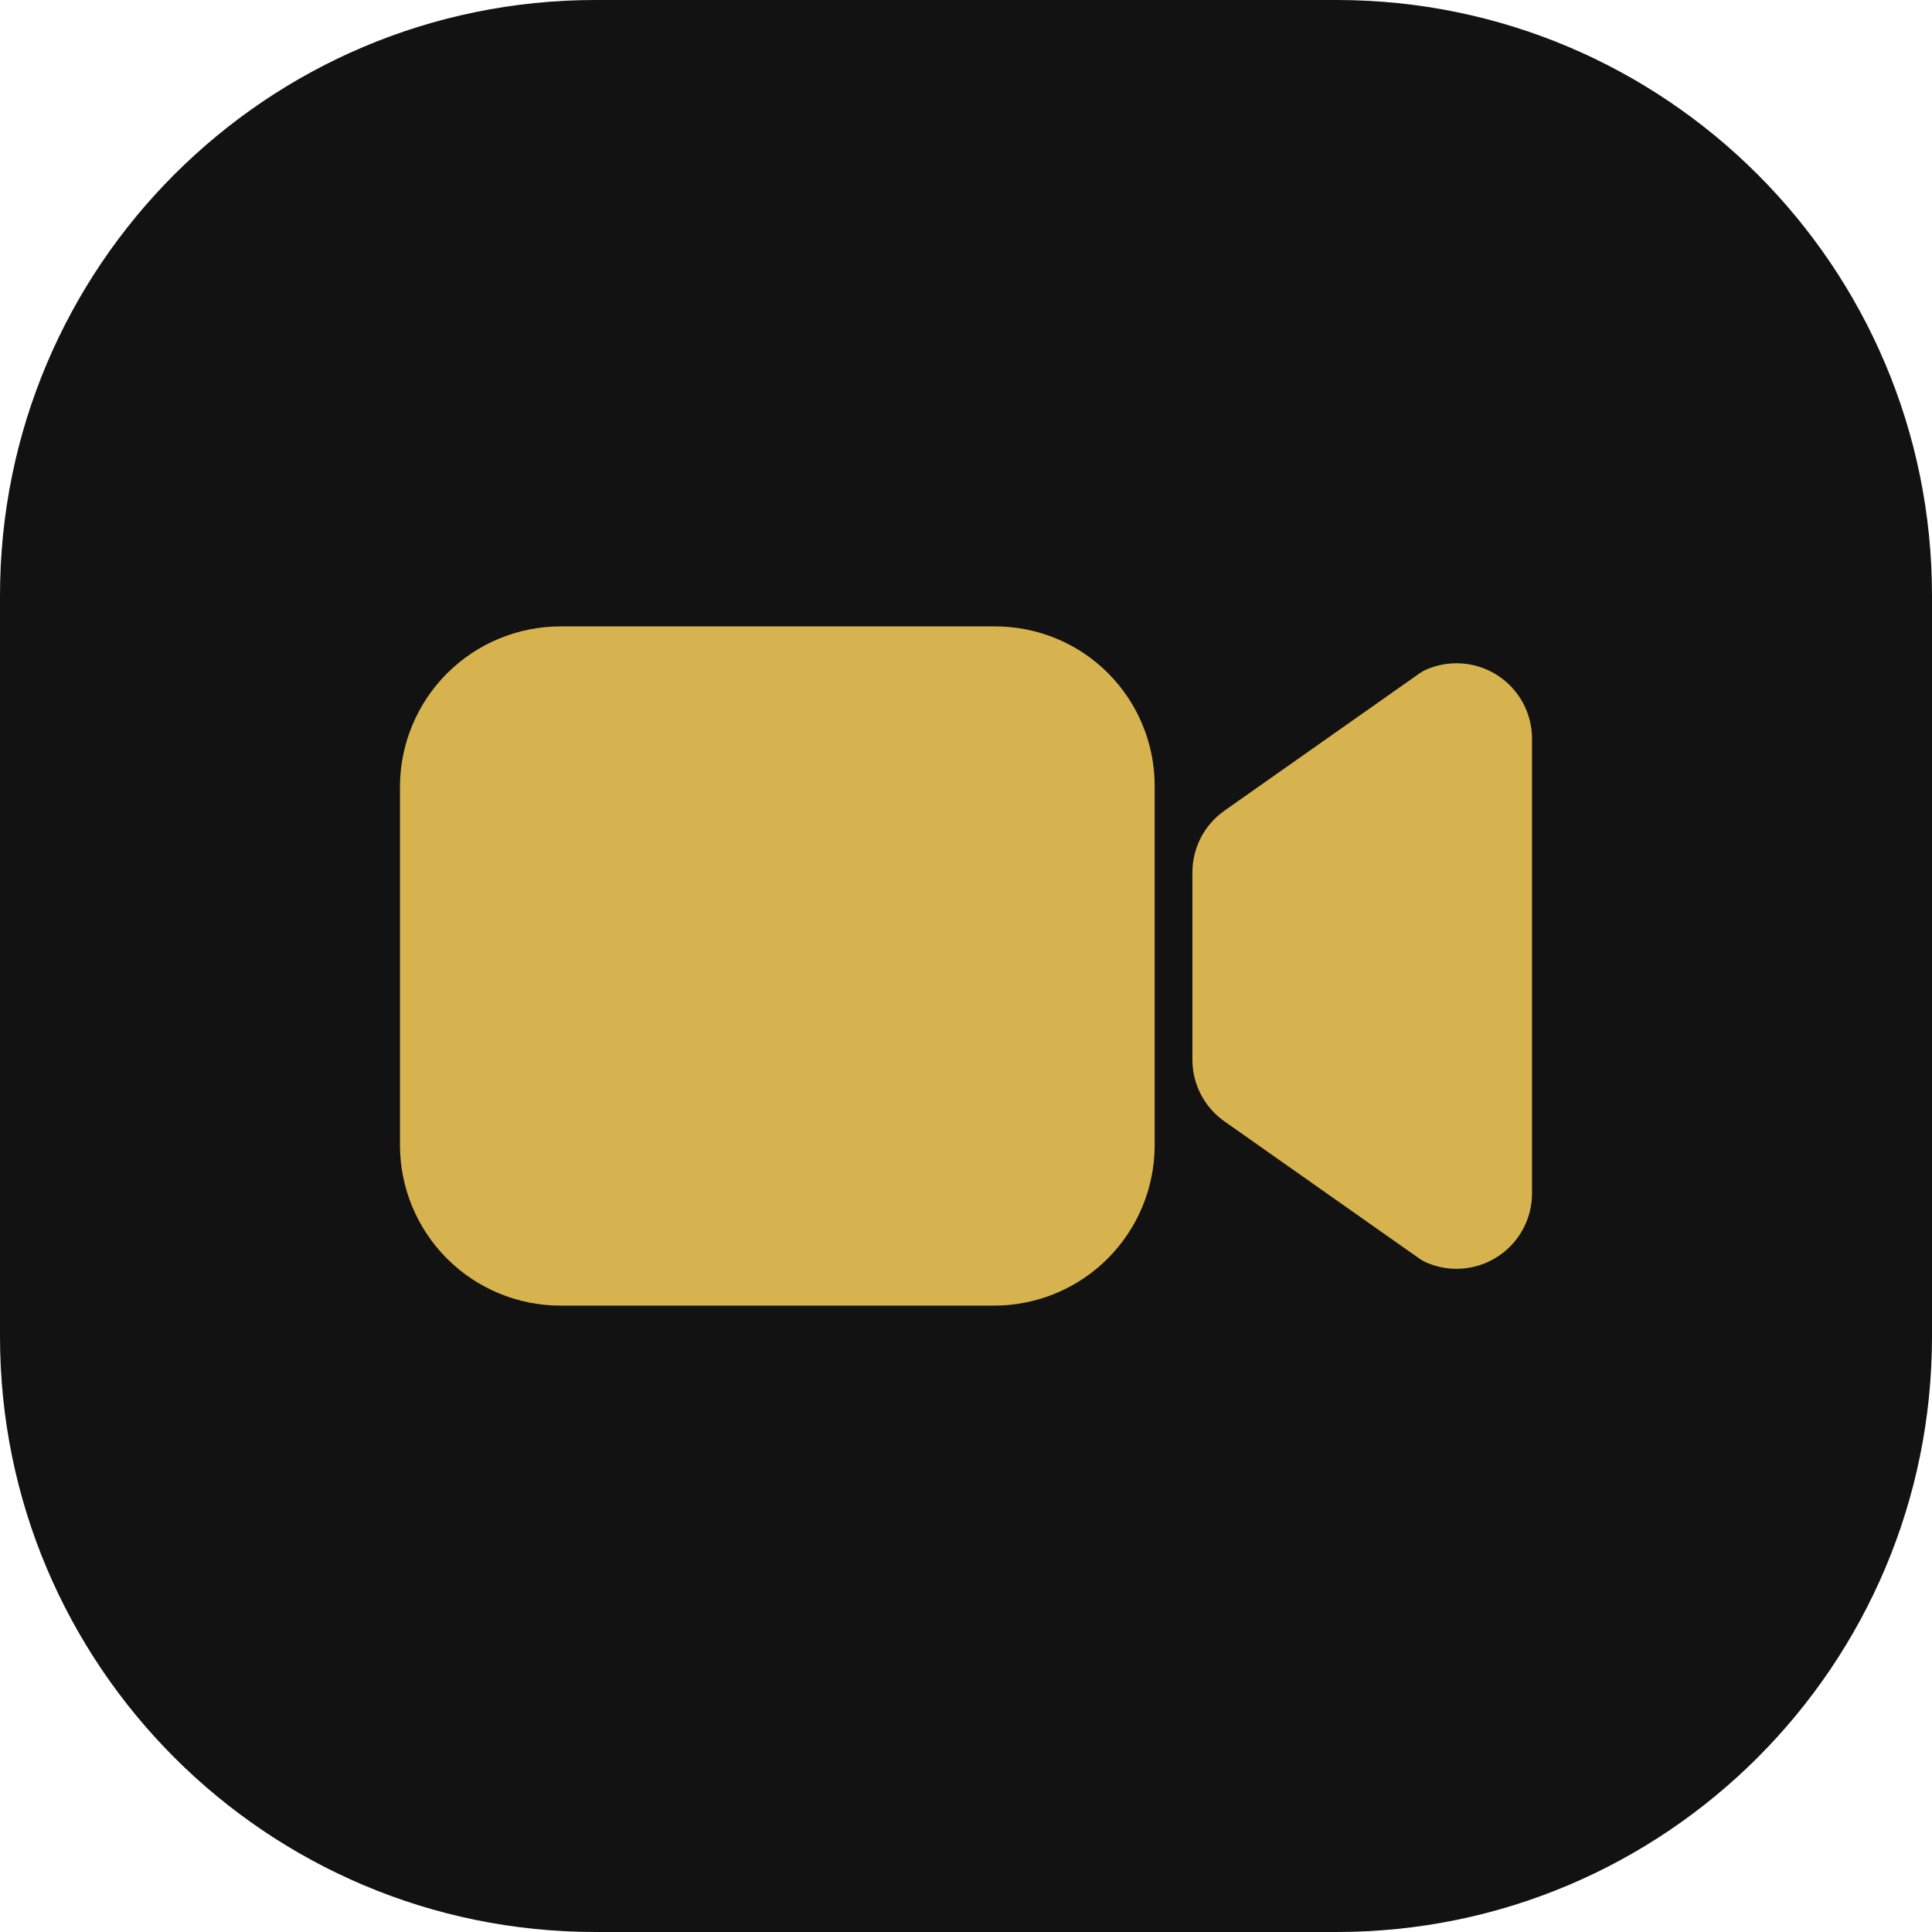
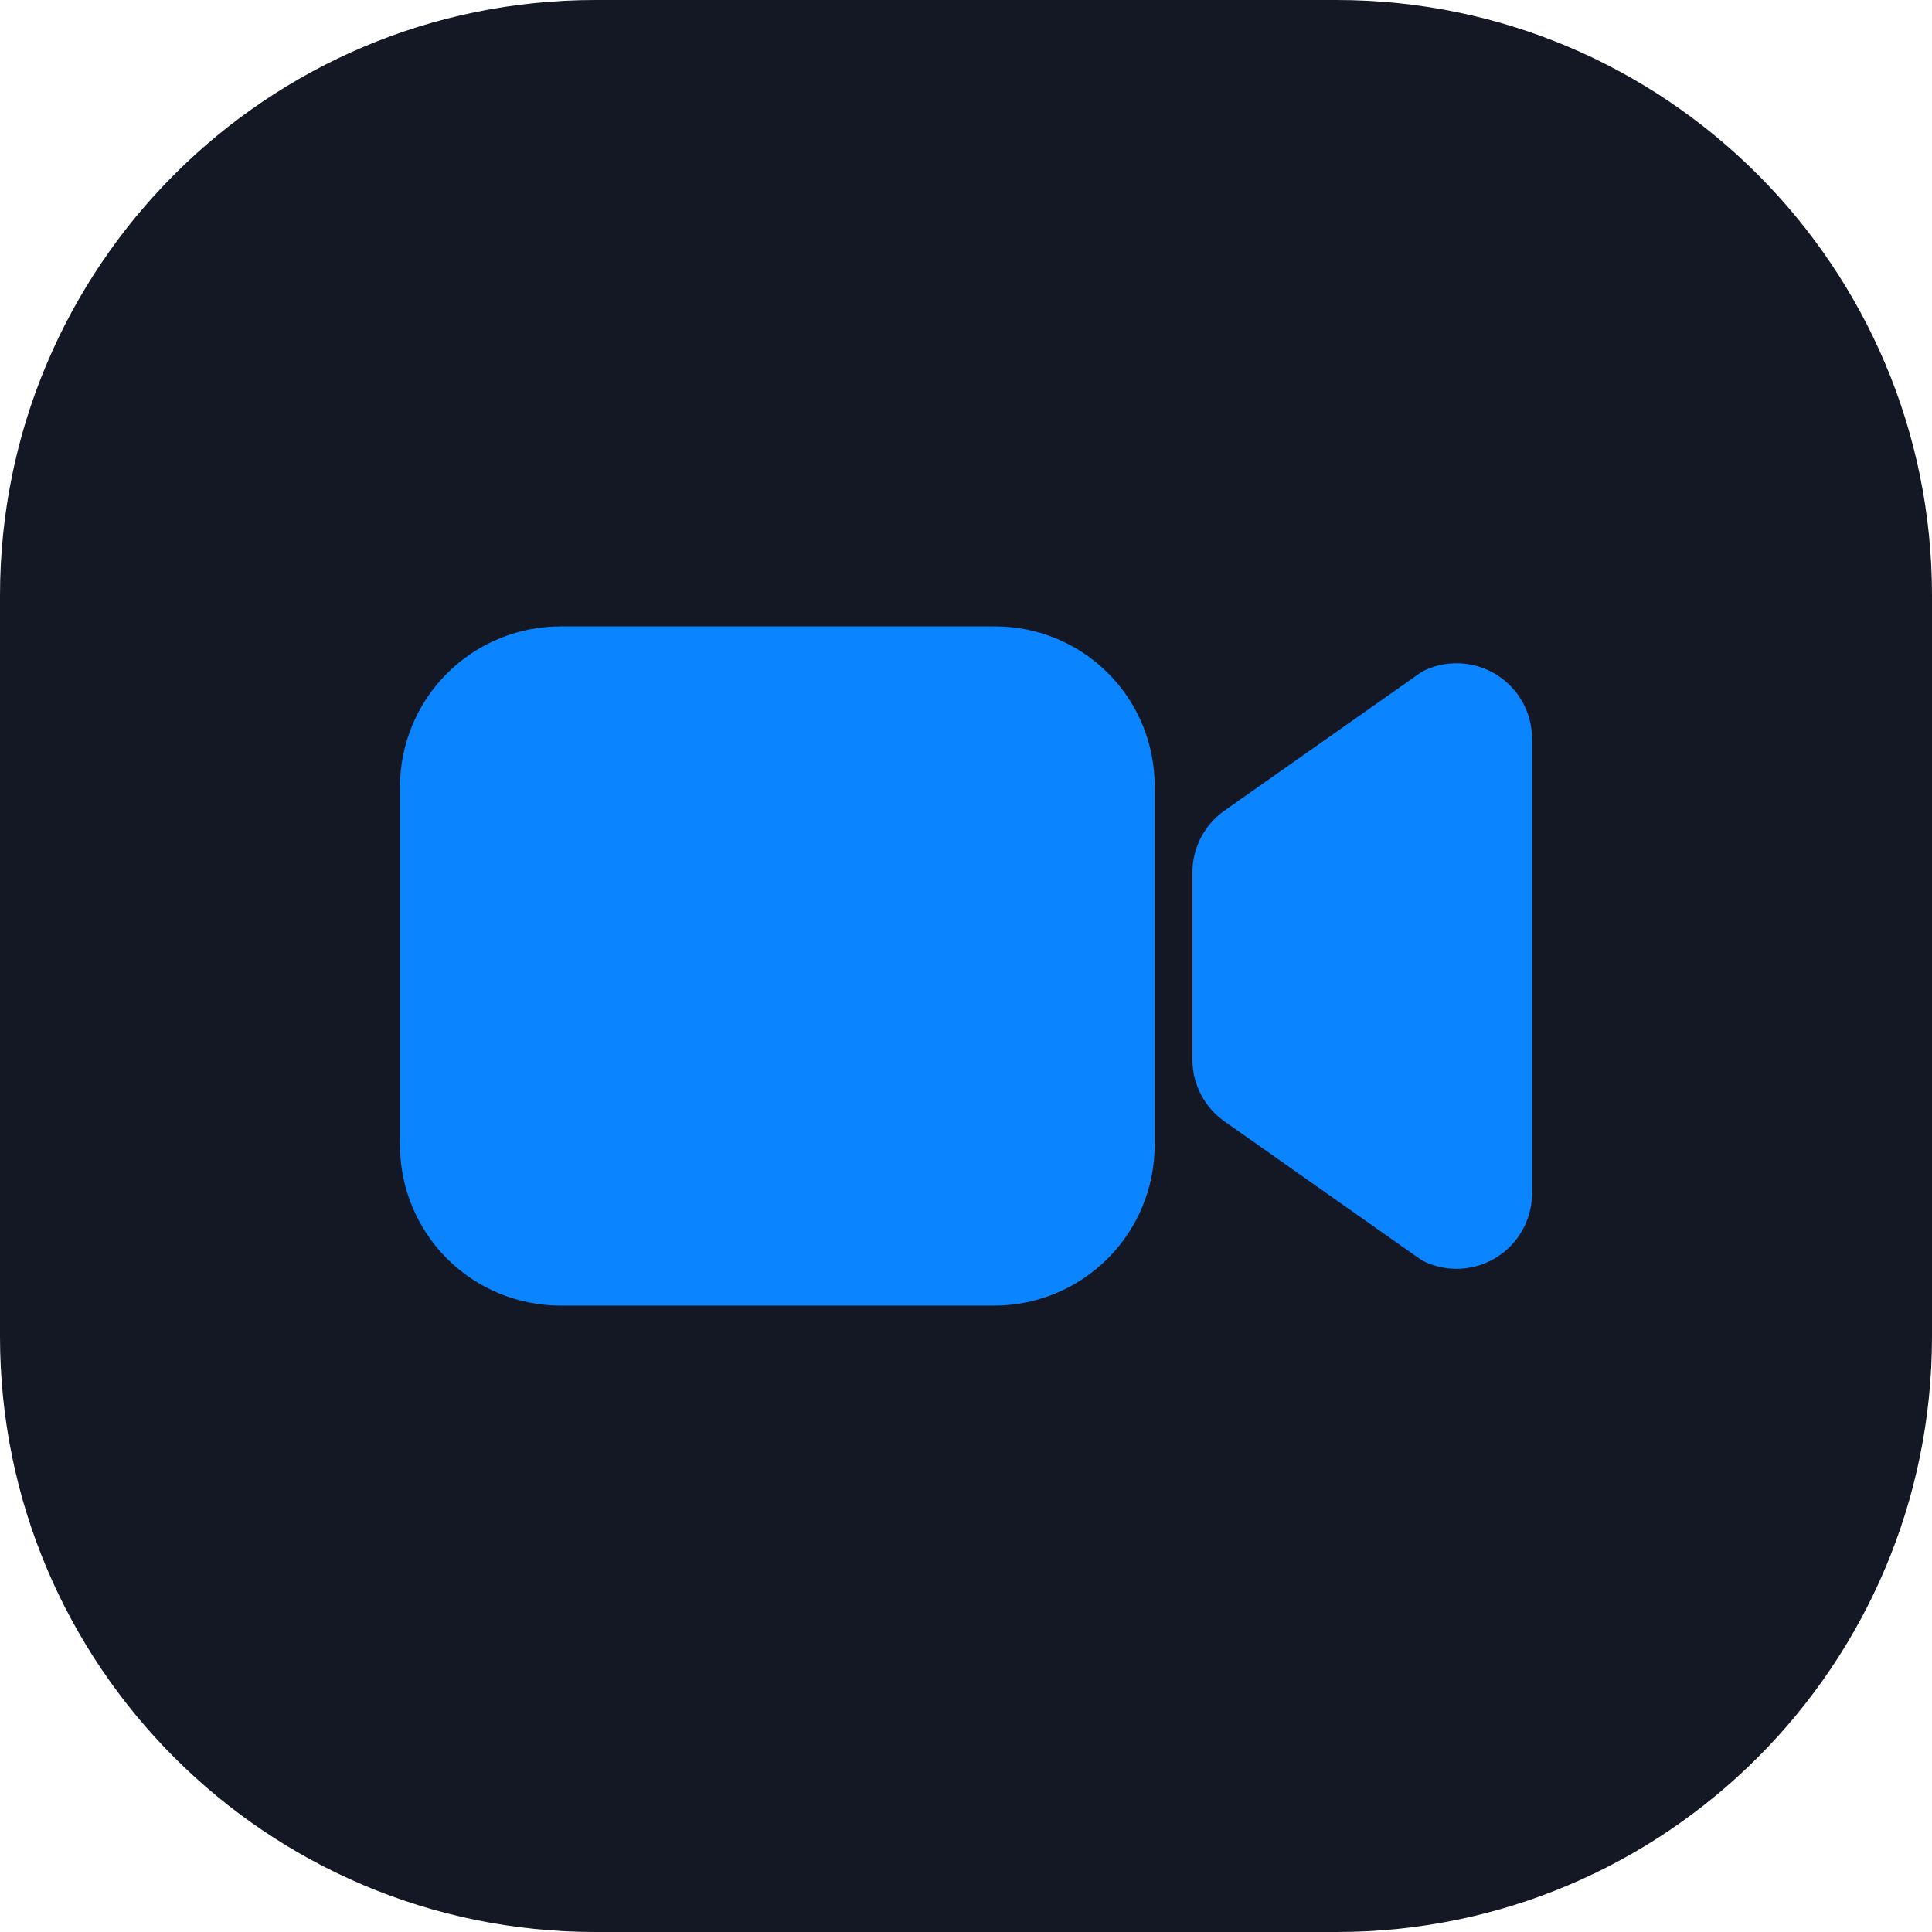
<svg xmlns="http://www.w3.org/2000/svg" width="80" height="80" viewBox="0 0 80 80" fill="none">
-   <rect width="80" height="80" rx="24.657" fill="#121212" />
-   <path d="M60.312 52.539C59.875 52.539 59.443 52.447 59.043 52.269C58.95 52.227 58.861 52.177 58.778 52.118L50.701 46.433C50.291 46.144 49.957 45.762 49.726 45.317C49.496 44.873 49.375 44.379 49.375 43.878V36.124C49.375 35.623 49.496 35.13 49.726 34.685C49.957 34.24 50.291 33.858 50.701 33.569L58.778 27.884C58.861 27.825 58.95 27.775 59.043 27.733C59.519 27.522 60.04 27.433 60.559 27.474C61.078 27.515 61.579 27.685 62.015 27.969C62.452 28.252 62.811 28.641 63.059 29.098C63.307 29.556 63.438 30.068 63.438 30.589V49.413C63.438 50.242 63.108 51.037 62.522 51.623C61.936 52.209 61.141 52.538 60.312 52.538V52.539Z" fill="#D7B350" />
-   <path d="M41.172 54.063H23.203C21.442 54.061 19.755 53.361 18.509 52.116C17.265 50.871 16.564 49.183 16.562 47.422V32.578C16.564 30.818 17.265 29.13 18.509 27.885C19.755 26.64 21.442 25.94 23.203 25.938H41.219C42.967 25.94 44.643 26.635 45.879 27.871C47.115 29.108 47.81 30.783 47.812 32.532V47.422C47.811 49.183 47.111 50.871 45.865 52.116C44.62 53.361 42.932 54.061 41.172 54.063V54.063Z" fill="#D7B350" />
+   <path d="M55.343 0H24.657C11.039 0 0 11.039 0 24.657V55.343C0 68.961 11.039 80 24.657 80H55.343C68.961 80 80 68.961 80 55.343V24.657C80 11.039 68.961 0 55.343 0Z" fill="#141724" />
+   <path d="M60.312 52.539C59.875 52.539 59.443 52.447 59.043 52.269C58.95 52.227 58.861 52.177 58.778 52.118L50.701 46.433C50.291 46.144 49.957 45.762 49.726 45.317C49.496 44.873 49.375 44.379 49.375 43.878V36.124C49.375 35.623 49.496 35.13 49.726 34.685C49.957 34.24 50.291 33.858 50.701 33.569L58.778 27.884C58.861 27.825 58.95 27.775 59.043 27.733C59.519 27.522 60.04 27.433 60.559 27.474C61.078 27.515 61.579 27.685 62.015 27.969C62.452 28.252 62.811 28.641 63.059 29.098C63.307 29.556 63.438 30.068 63.438 30.589V49.413C63.438 50.242 63.108 51.037 62.522 51.623C61.936 52.209 61.141 52.538 60.312 52.538V52.539Z" fill="#0A84FF" />
+   <path d="M41.172 54.063H23.203C21.442 54.061 19.755 53.361 18.509 52.116C17.265 50.871 16.564 49.183 16.562 47.422V32.578C16.564 30.818 17.265 29.13 18.509 27.885C19.755 26.64 21.442 25.94 23.203 25.938H41.219C42.967 25.94 44.643 26.635 45.879 27.871C47.115 29.108 47.81 30.783 47.812 32.532V47.422C47.811 49.183 47.111 50.871 45.865 52.116C44.62 53.361 42.932 54.061 41.172 54.063Z" fill="#0A84FF" />
</svg>
